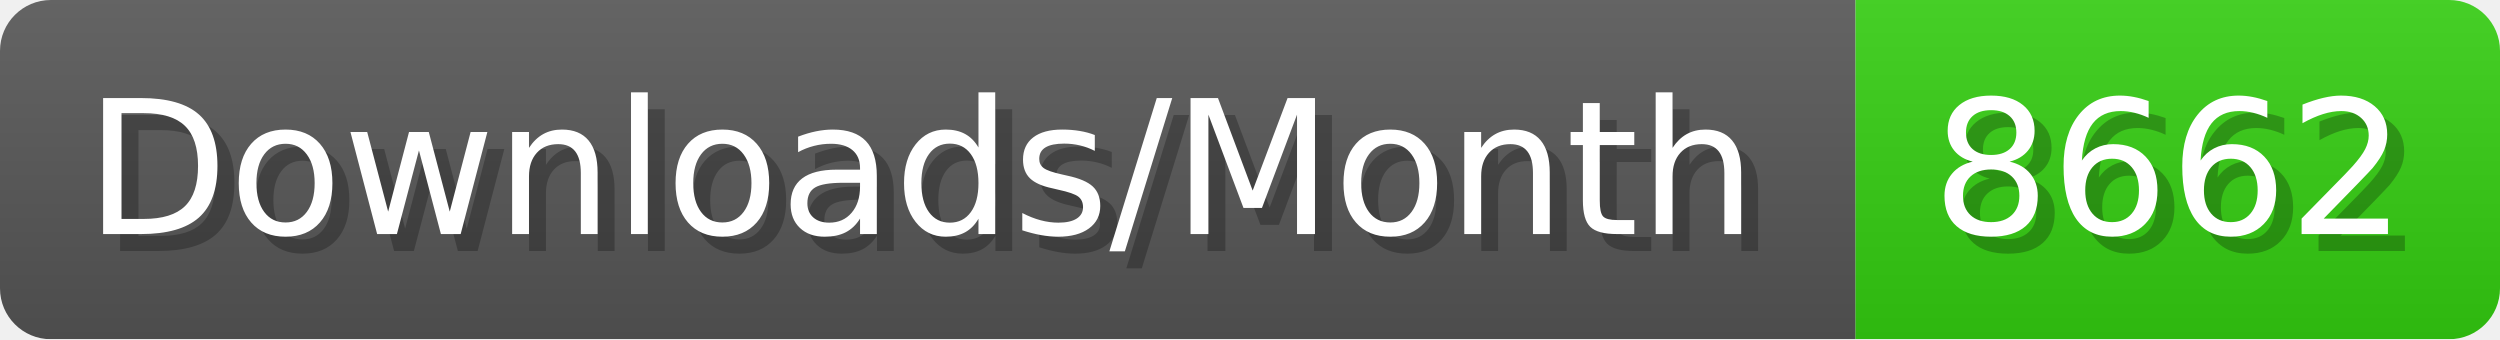
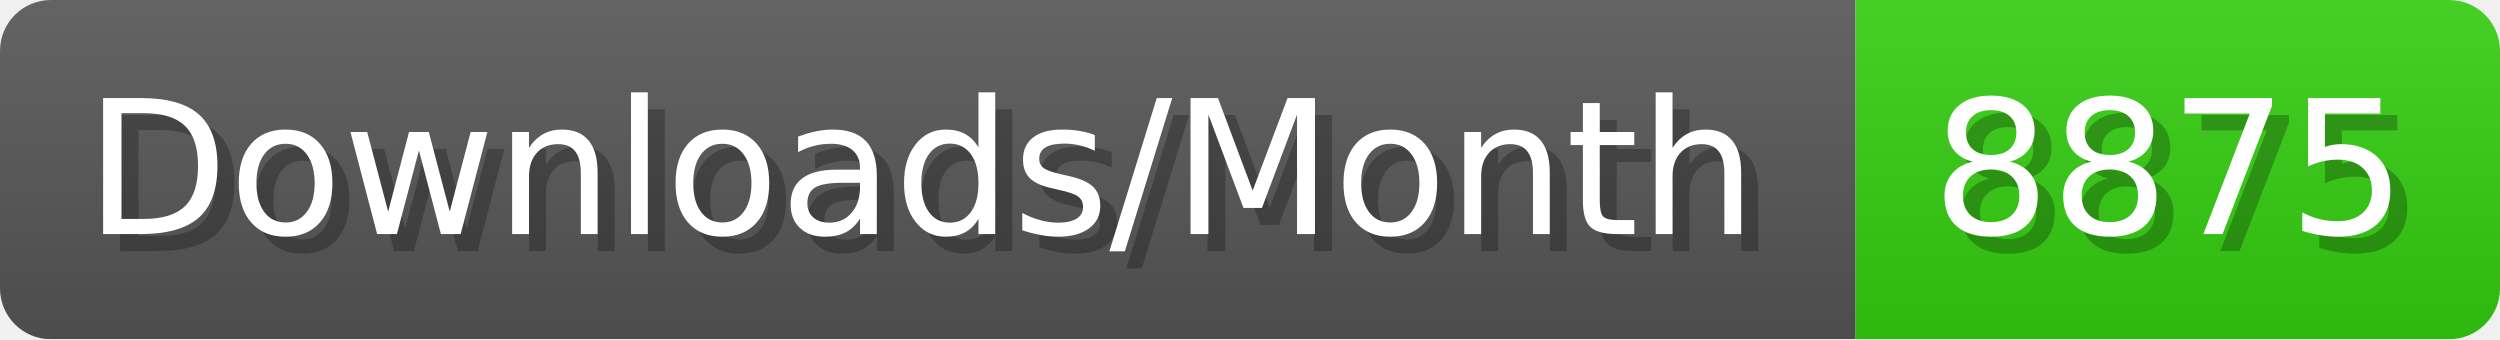
- <svg xmlns="http://www.w3.org/2000/svg" width="147.4" height="20" viewBox="0 0 1474 200" role="img" aria-label="Downloads/Month: 8662">
+ <svg xmlns="http://www.w3.org/2000/svg" width="147.4" height="20" viewBox="0 0 1474 200" role="img" aria-label="Downloads/Month: 8875">
  <linearGradient id="YlXUI" x2="0" y2="100%">
    <stop offset="0" stop-opacity=".1" stop-color="#EEE" />
    <stop offset="1" stop-opacity=".1" />
  </linearGradient>
  <mask id="JHhop">
    <rect width="1474" height="200" rx="30" fill="#FFF" />
  </mask>
  <g mask="url(#JHhop)">
    <rect width="1094" height="200" fill="#555" />
    <rect width="380" height="200" fill="#3C1" x="1094" />
    <rect width="1474" height="200" fill="url(#YlXUI)" />
  </g>
  <g aria-hidden="true" fill="#fff" text-anchor="start" font-family="Verdana,DejaVu Sans,sans-serif" font-size="110">
    <text x="60" y="148" textLength="994" fill="#000" opacity="0.25">Downloads/Month</text>
    <text x="50" y="138" textLength="994">Downloads/Month</text>
-     <text x="1149" y="148" textLength="280" fill="#000" opacity="0.25">8662</text>
-     <text x="1139" y="138" textLength="280">8662</text>
+     <text x="1149" y="148" textLength="280" fill="#000" opacity="0.25">8875</text>
+     <text x="1139" y="138" textLength="280">8875</text>
  </g>
</svg>
